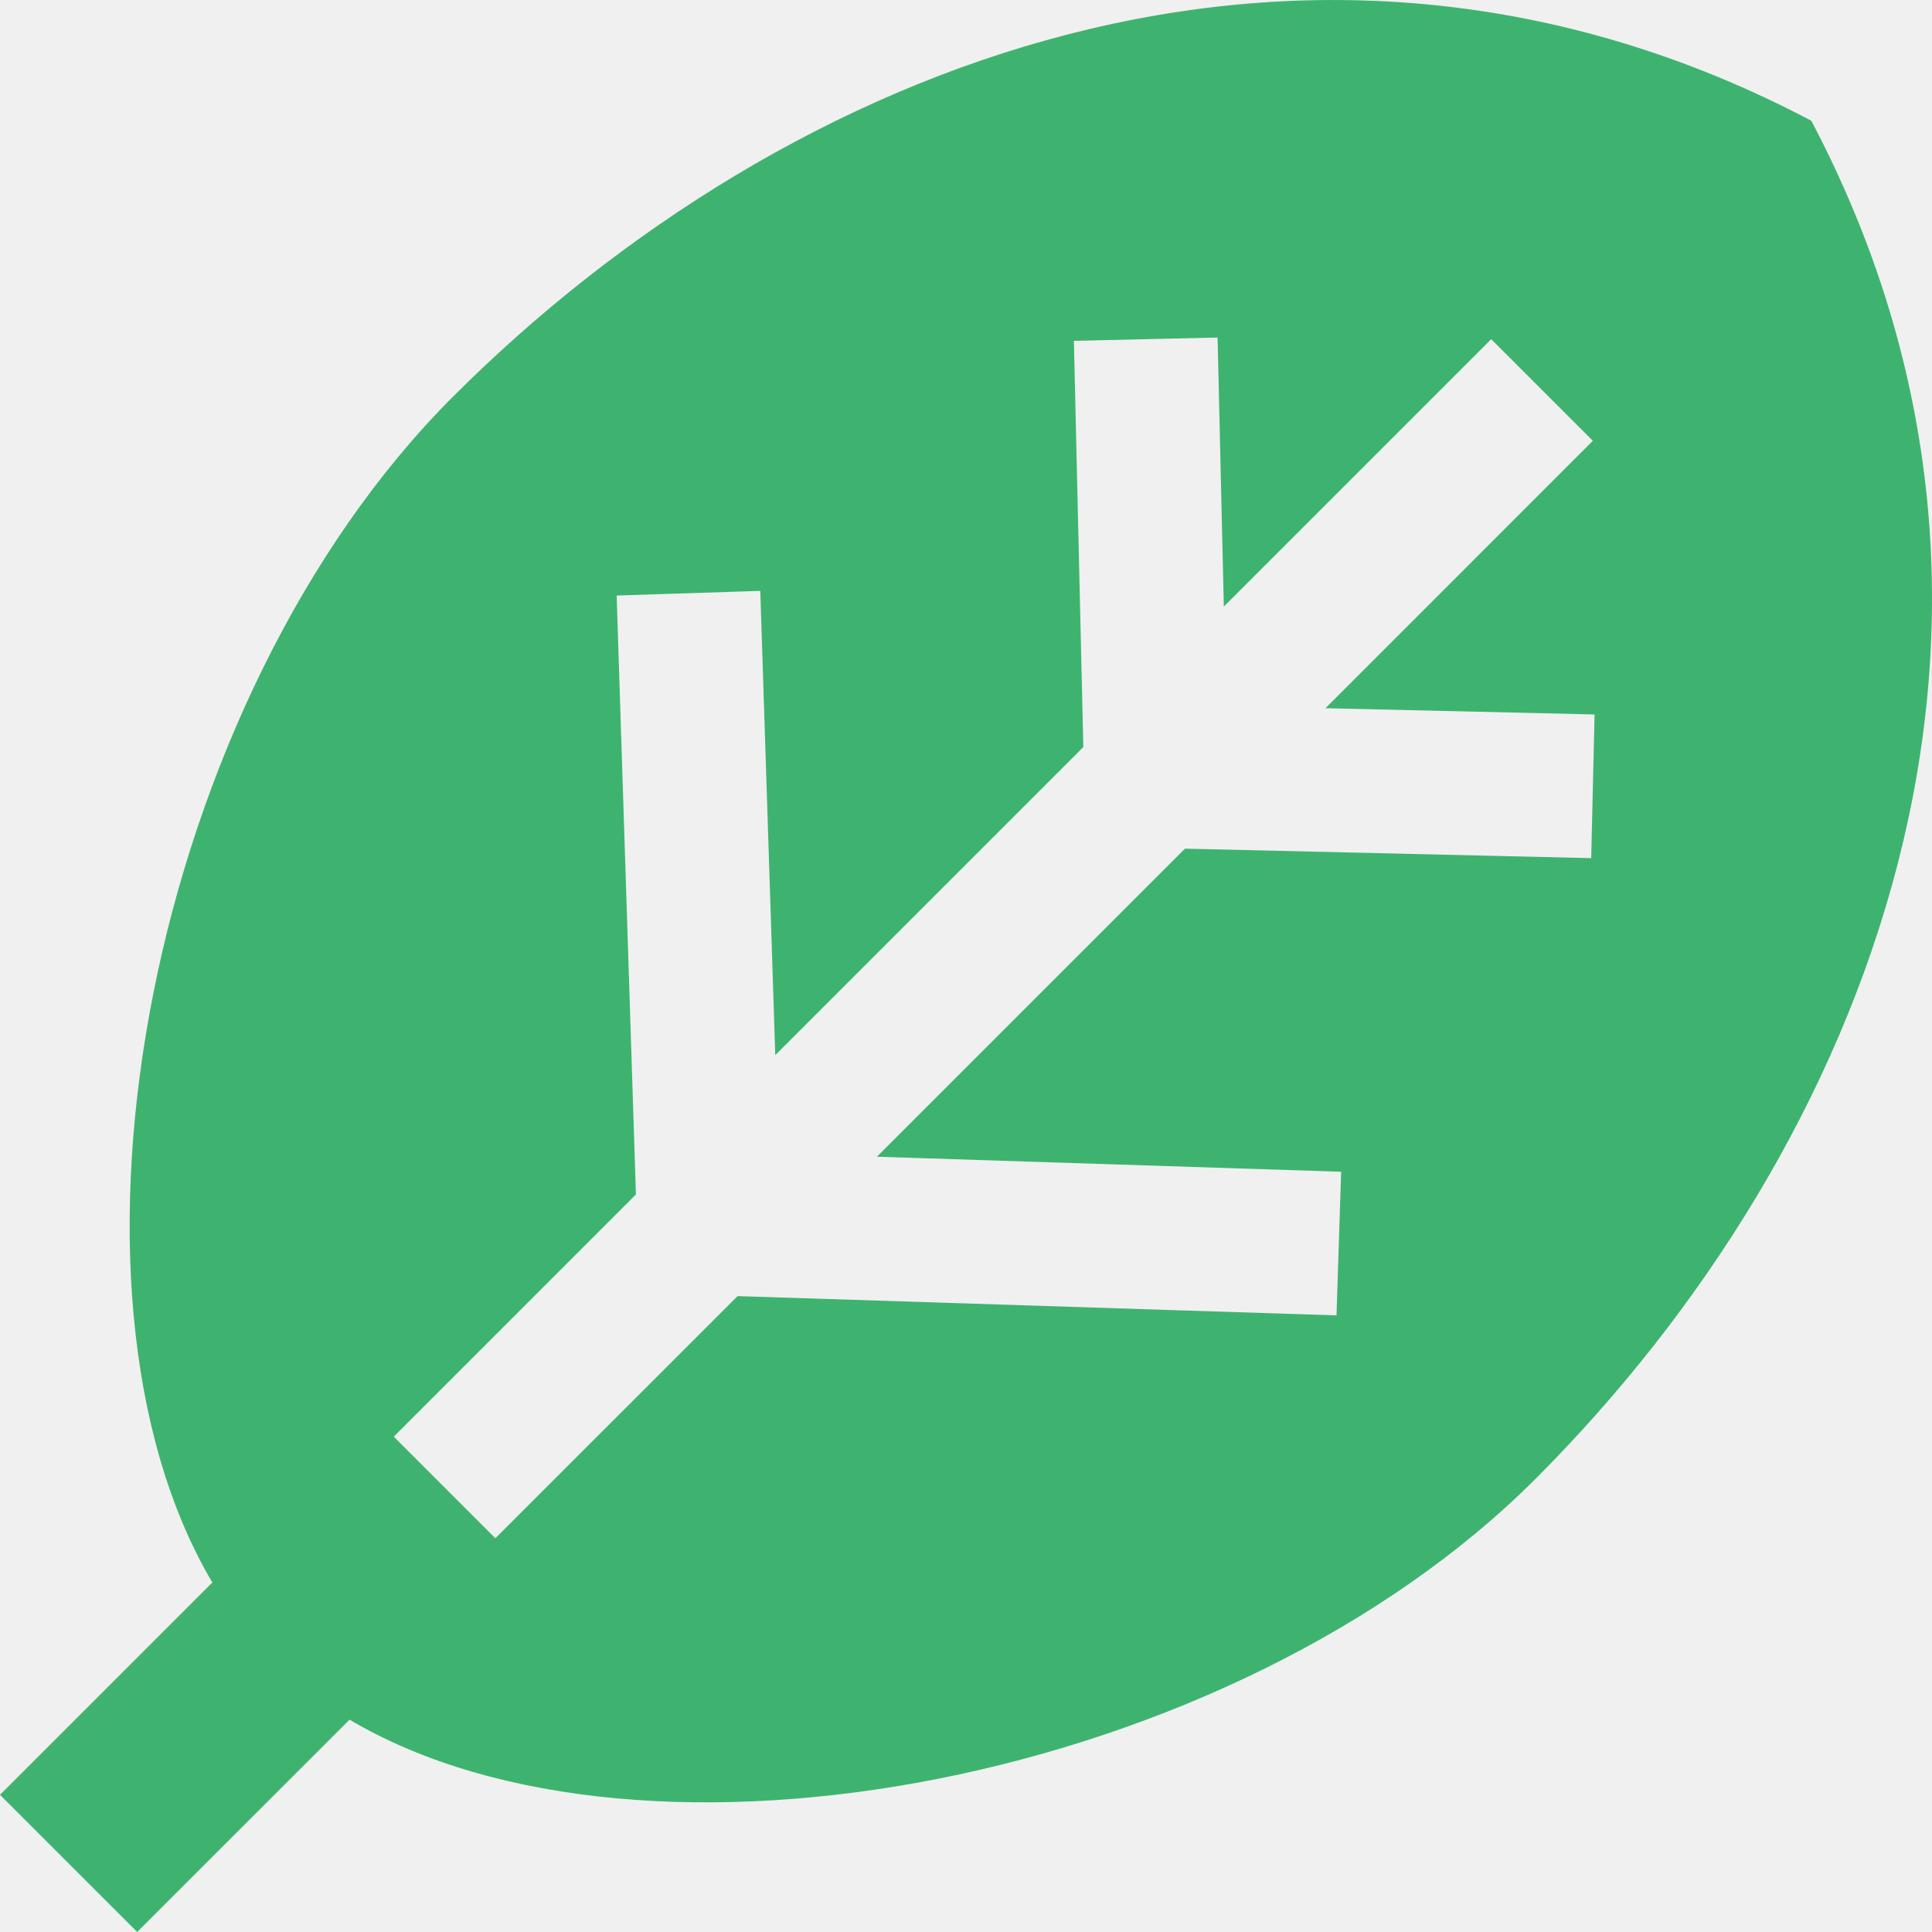
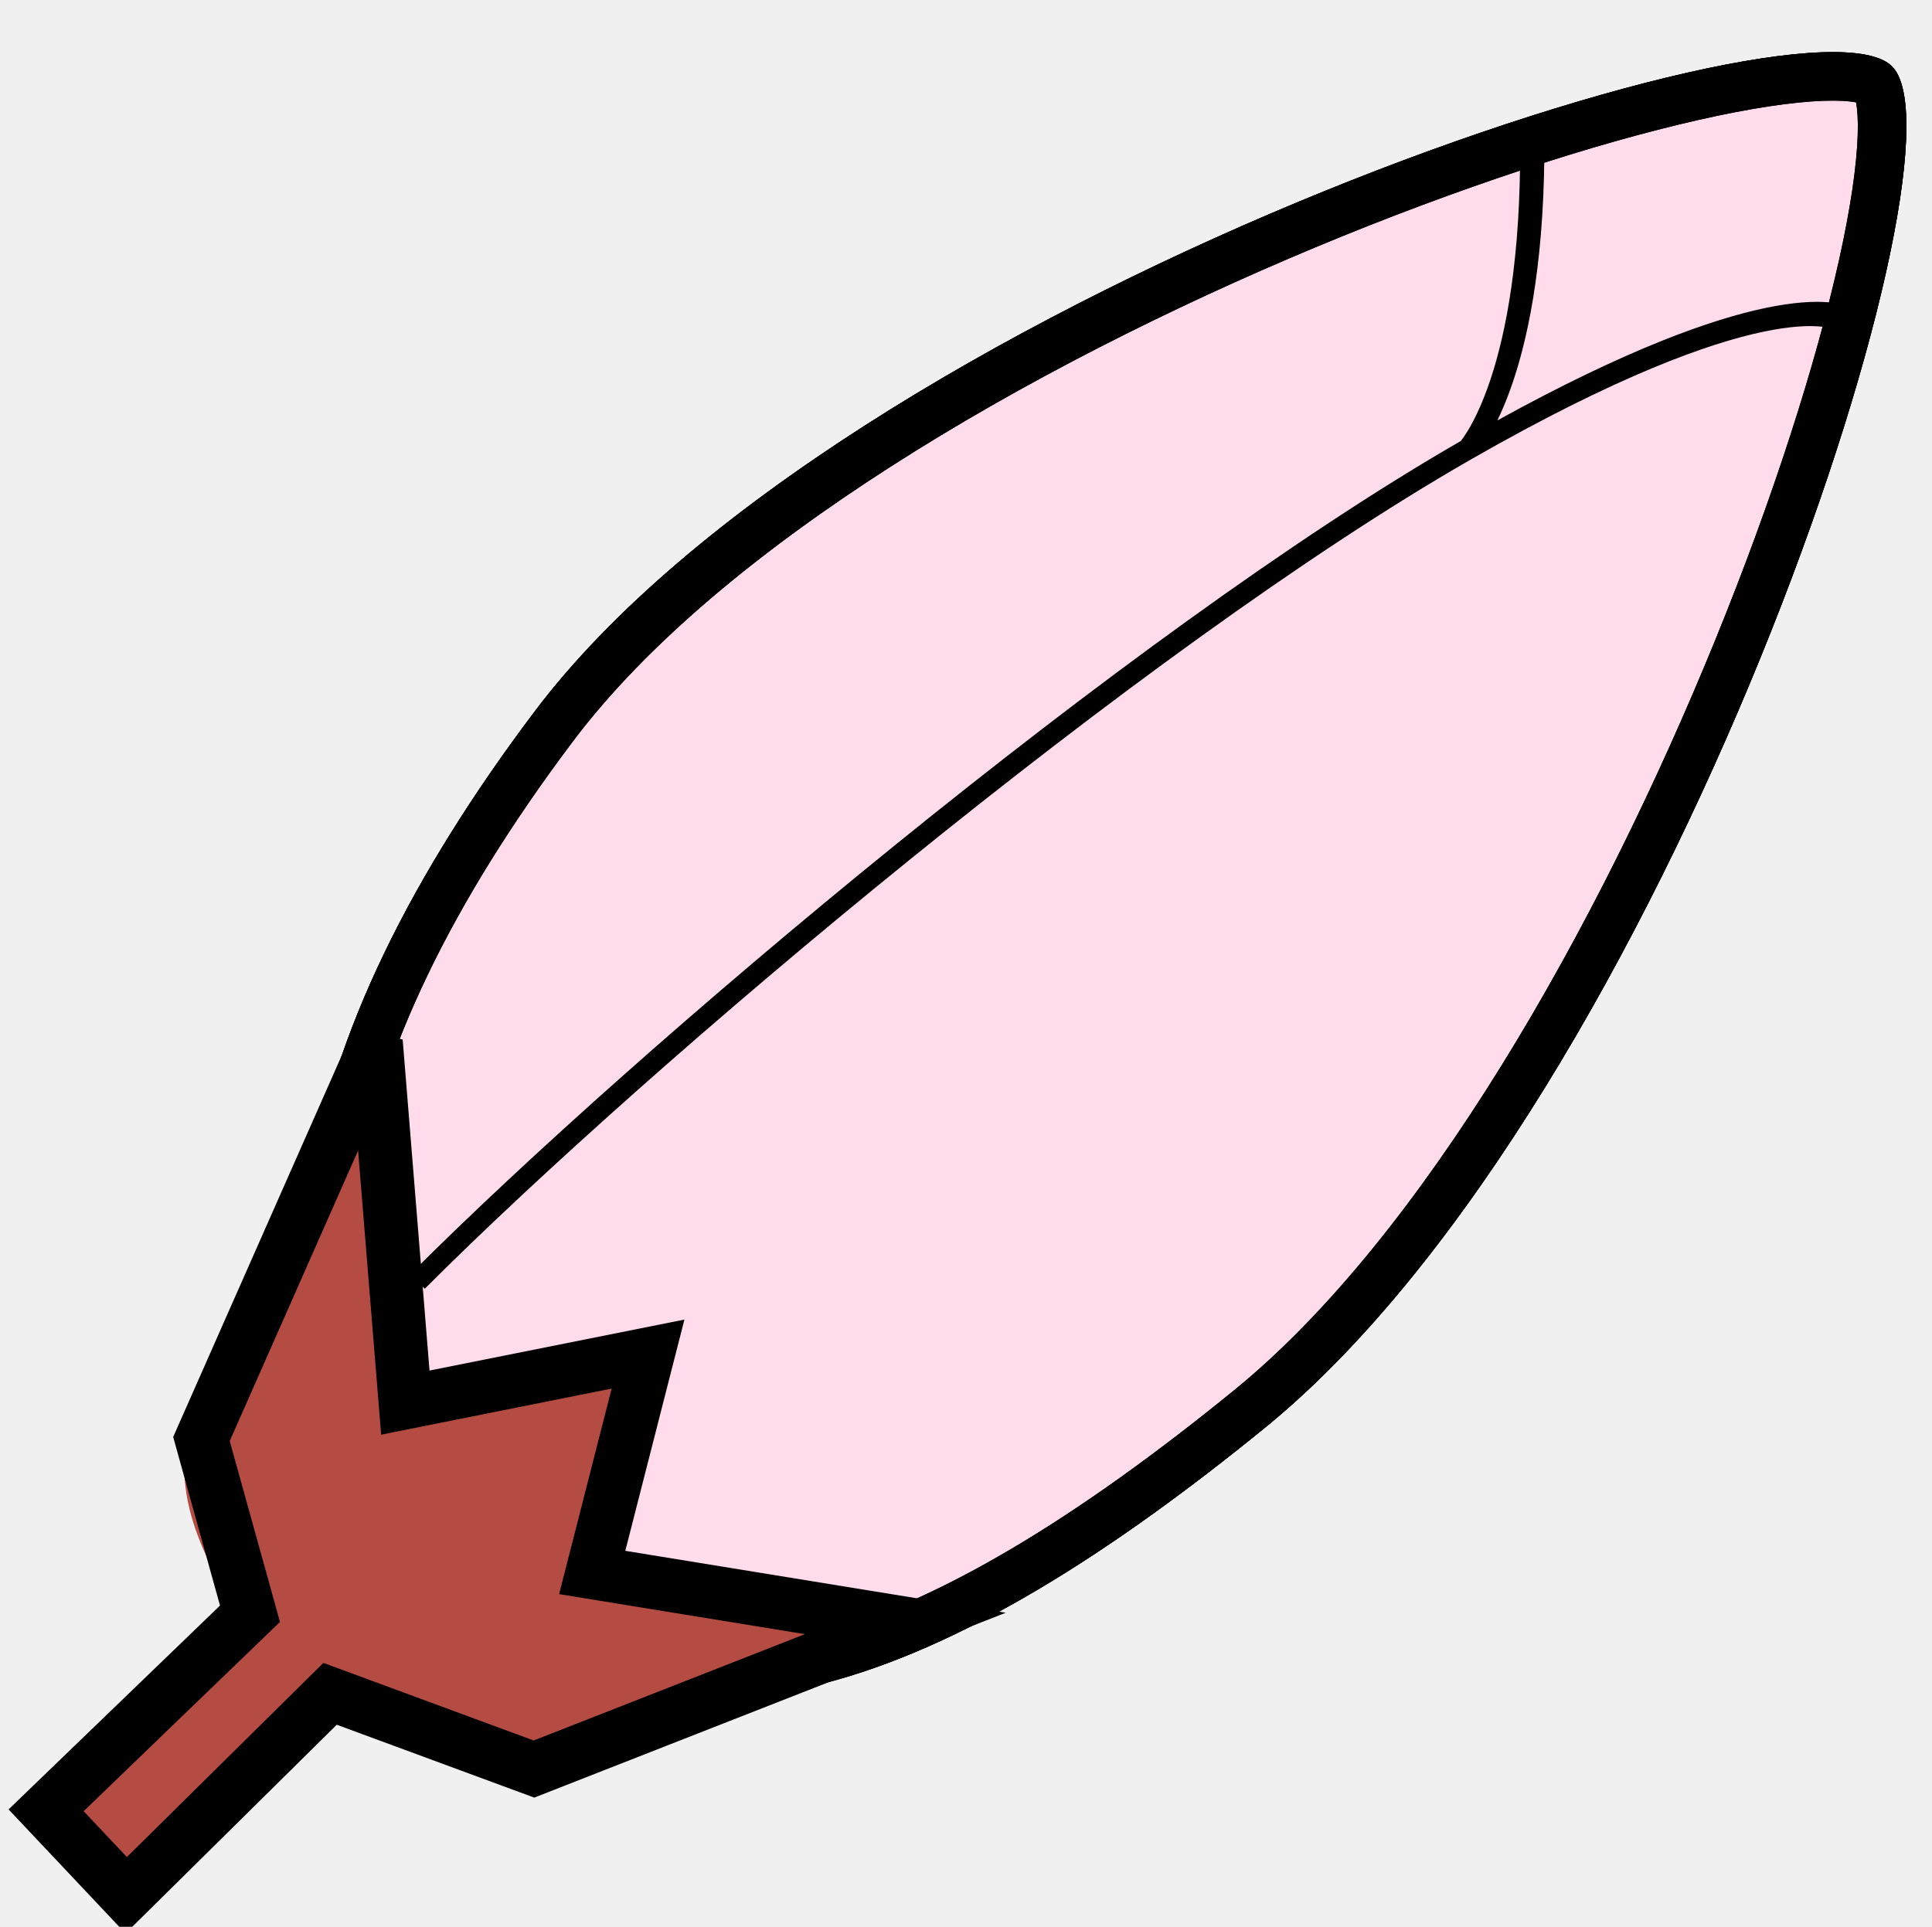
- <svg xmlns="http://www.w3.org/2000/svg" version="1.1" id="_x32_" x="0px" y="0px" width="512px" height="512px" viewBox="0 0 512 512" style="width: 32px; height: 32px; opacity: 1;" xml:space="preserve">
-   <style type="text/css">
- 
- 	.st0{fill:#4B4B4B;}
- 
- </style>
-   <g>
-     <path class="st0" d="M480.013,31.996c-133.453-70.359-271.75-15.094-360.016,73.172C39.606,185.574,10.044,341.339,56.278,419.37   l-56.281,56.281l36.359,36.344l56.281-56.266c78.031,46.219,233.797,16.672,314.188-63.718   C495.106,303.746,550.372,165.433,480.013,31.996z M421.685,227.417l-107.656-2.516l-81.641,81.641l123.031,3.984l-1.234,38.063   l-158.719-5.109l-64.188,64.172l-26.922-26.922l64.172-64.188l-5.109-158.719l38.063-1.234l3.969,123.031l81.641-81.641   l-2.5-107.656l38.078-0.875l1.656,71.297l70.859-70.859l26.938,26.922l-70.859,70.875l71.313,1.656L421.685,227.417z" style="fill: rgb(62, 179, 112);" />
+ <svg xmlns="http://www.w3.org/2000/svg" width="398" height="397" viewBox="0 0 398 397" fill="none">
+   <mask id="mask0_21_94" style="mask-type:alpha" maskUnits="userSpaceOnUse" x="0" y="0" width="398" height="397">
+     <rect width="398" height="397" fill="white" />
+   </mask>
+   <g mask="url(#mask0_21_94)">
+     <path d="M389.788 13.7C407.49 31.702 342.735 227.251 260.587 294.172C196.155 346.661 136.883 372.25 90.424 325.792C43.965 279.333 59.425 213.94 110.084 146.674C173.816 62.051 372.085 -4.301 389.788 13.7Z" fill="#FFDCEC" />
+     <path d="M110.084 146.674C173.816 62.051 372.086 -4.301 389.788 13.7L389.992 13.919C406.917 33.153 342.919 225.992 261.549 293.382L260.587 294.172C196.659 346.251 137.809 371.849 91.516 326.868L90.424 325.792C43.966 279.333 59.425 213.94 110.084 146.674ZM91.132 325.085C114.089 348.042 140.151 353.192 168.524 346.117C196.983 339.021 227.769 319.617 259.955 293.397C300.825 260.103 337.474 194.684 361.705 135.214C373.811 105.501 382.794 77.333 387.644 55.491C390.07 44.565 391.455 35.256 391.689 28.142C391.806 24.584 391.634 21.61 391.176 19.274C390.713 16.918 389.982 15.323 389.075 14.401C388.174 13.485 386.593 12.745 384.236 12.278C381.898 11.817 378.913 11.648 375.336 11.774C368.184 12.028 358.806 13.46 347.8 15.958C325.795 20.954 297.416 30.185 267.582 42.626C207.866 67.529 142.579 105.189 110.883 147.276C85.605 180.84 69.181 213.847 64.825 244.178C60.476 274.457 68.144 302.097 91.132 325.085Z" fill="black" />
+     <path d="M110.084 146.674C173.816 62.051 372.086 -4.301 389.788 13.7L389.992 13.919C406.917 33.153 342.919 225.992 261.549 293.382L260.587 294.172C196.659 346.251 137.809 371.849 91.516 326.868L90.424 325.792C43.966 279.333 59.425 213.94 110.084 146.674ZM97.496 318.721C118.002 339.227 140.729 343.772 166.346 337.385C192.825 330.782 222.35 312.423 254.272 286.419C293.306 254.62 329.259 190.993 353.37 131.818C365.336 102.451 374.143 74.775 378.858 53.54C381.226 42.879 382.485 34.176 382.694 27.847C382.796 24.726 382.627 22.515 382.356 21.084C380.94 20.821 378.749 20.658 375.655 20.768C369.297 20.994 360.532 22.297 349.792 24.735C328.402 29.591 300.522 38.64 271.045 50.933C211.602 75.722 148.245 112.627 118.072 152.69C93.26 185.636 77.789 217.222 73.734 245.457C69.753 273.174 76.681 297.906 97.496 318.721Z" fill="black" />
+     <path d="M110.084 146.674C173.816 62.051 372.085 -4.301 389.788 13.7L389.992 13.919C406.917 33.153 342.919 225.992 261.549 293.382L260.587 294.172C196.659 346.251 137.809 371.849 91.516 326.868L90.424 325.792C43.966 279.333 59.425 213.94 110.084 146.674ZM267.582 42.626C207.866 67.529 142.579 105.189 110.883 147.276C85.605 180.84 69.181 213.847 64.825 244.178C60.476 274.457 68.144 302.097 91.132 325.085L92.212 326.15L93.287 327.179C115.893 348.518 141.439 353.046 169.191 345.949C197.465 338.717 228.021 319.412 259.955 293.397L259.955 293.398L260.915 292.609L260.914 292.61C301.399 259.079 337.665 194.217 361.706 135.215C373.718 105.734 382.654 77.774 387.53 56.004C389.969 45.115 391.385 35.807 391.671 28.646C391.814 25.065 391.673 22.051 391.249 19.662C390.821 17.253 390.124 15.583 389.241 14.58L389.074 14.402C388.173 13.486 386.593 12.744 384.236 12.278C381.899 11.817 378.914 11.647 375.337 11.774C368.185 12.027 358.806 13.46 347.8 15.958C325.795 20.954 297.416 30.185 267.582 42.626ZM117.273 152.089C147.615 111.801 211.187 74.811 270.661 50.009C300.177 37.7 328.113 28.632 349.572 23.76C360.341 21.315 369.174 19.997 375.62 19.769C378.757 19.657 381.026 19.82 382.539 20.102L383.211 20.227L383.339 20.898C383.628 22.426 383.798 24.717 383.694 27.88C383.482 34.296 382.209 43.066 379.835 53.757C375.105 75.059 366.277 102.791 354.296 132.196C330.172 191.404 294.142 255.229 254.903 287.195C222.953 313.223 193.288 331.697 166.588 338.355C153.658 341.579 141.4 342.057 129.759 339.107C118.113 336.155 107.15 329.79 96.788 319.428C75.732 298.372 68.722 273.317 72.743 245.315C76.832 216.847 92.409 185.103 117.273 152.089ZM97.496 318.721C118.002 339.227 140.729 343.772 166.346 337.385C192.825 330.782 222.35 312.423 254.272 286.419C293.306 254.62 329.259 190.993 353.37 131.818C365.336 102.451 374.143 74.775 378.858 53.54C381.226 42.879 382.485 34.176 382.694 27.847C382.796 24.726 382.627 22.515 382.356 21.084C380.94 20.821 378.749 20.658 375.655 20.768C369.297 20.994 360.532 22.297 349.792 24.735C328.402 29.591 300.522 38.64 271.045 50.933C211.602 75.722 148.245 112.627 118.072 152.69C93.26 185.636 77.789 217.222 73.734 245.457C69.753 273.174 76.681 297.906 97.496 318.721Z" fill="black" />
+     <path d="M110.876 363.419L133.361 277.717L43.464 296.007L110.876 363.419Z" fill="#B44C43" />
+     <path d="M110.876 363.419L43.464 296.007L133.361 277.717L110.876 363.419ZM45.487 296.616L110.351 361.48L131.986 279.017L45.487 296.616Z" fill="black" />
+     <path d="M73.479 216.184L82.935 298.844L40.834 295.526L73.479 216.184Z" fill="#B44C43" />
+     <path d="M82.935 298.844L40.834 295.526L73.479 216.184L82.935 298.844ZM42.263 294.638L81.791 297.752L72.911 220.146L42.263 294.638Z" fill="black" />
+     <path d="M191.02 338.364L111.083 363.456L107.766 321.355L191.02 338.364Z" fill="#B44C43" />
+     <path d="M111.083 363.456L107.765 321.355L191.02 338.364L111.083 363.456ZM108.865 322.593L111.98 362.12L187.029 338.561L108.865 322.593Z" fill="#B44C43" />
+     <path d="M71.731 310.574L88.876 327.719L27.091 389.504L9.946 372.359L71.731 310.574Z" fill="#B44C43" />
+     <path d="M88.876 327.719L27.091 389.504L9.946 372.359L71.731 310.574L88.876 327.719ZM11.36 372.359L27.091 388.09L87.462 327.719L71.731 311.988L11.36 372.359Z" fill="black" />
+     <path d="M317.642 32.185C317.437 55.592 314.055 70.812 310.638 80.275C309.542 83.309 308.441 85.752 307.441 87.685C334.789 72.496 352.514 66.283 363.618 63.951C369.559 62.703 373.614 62.565 376.233 62.764C377.542 62.864 378.49 63.047 379.133 63.217C379.454 63.302 379.698 63.383 379.873 63.449C379.96 63.482 380.03 63.51 380.083 63.533C380.11 63.545 380.132 63.556 380.151 63.564C380.16 63.568 380.168 63.572 380.176 63.575C380.179 63.577 380.183 63.579 380.186 63.581L380.191 63.583C380.19 63.588 380.134 63.672 378.926 65.43C377.673 67.256 377.661 67.278 377.662 67.279L377.666 67.28C377.668 67.281 377.67 67.282 377.672 67.283L377.675 67.285C377.664 67.28 377.639 67.269 377.599 67.254C377.514 67.223 377.362 67.171 377.135 67.111C376.682 66.991 375.927 66.839 374.813 66.754C372.584 66.585 368.904 66.684 363.295 67.862C352.065 70.22 333.143 76.892 302.779 94.304C234.936 133.206 133.505 218.945 87.611 264.839L85.224 262.451C131.231 216.445 232.745 130.586 301.19 91.218C301.23 91.169 301.279 91.114 301.328 91.05C301.618 90.679 302.068 90.062 302.627 89.159C303.746 87.353 305.308 84.395 306.906 79.97C310.105 71.112 313.44 56.388 313.642 33.304L317.642 32.185ZM377.676 67.285L377.679 67.287C377.679 67.287 377.676 67.286 377.675 67.285L377.676 67.285Z" fill="black" />
+     <path d="M318.142 32.046C317.937 55.493 314.548 70.775 311.104 80.314C310.21 82.79 309.308 84.88 308.46 86.626C335.194 71.879 352.637 65.776 363.659 63.462C369.641 62.206 373.742 62.063 376.41 62.266C377.743 62.367 378.715 62.555 379.382 62.731C379.714 62.819 379.971 62.904 380.157 62.973C380.249 63.008 380.325 63.039 380.384 63.065C380.416 63.078 380.444 63.092 380.459 63.099C380.462 63.101 380.467 63.102 380.472 63.104C380.476 63.106 380.482 63.109 380.489 63.112C380.489 63.112 380.49 63.113 380.492 63.114L380.501 63.118L380.503 63.119L380.507 63.121L380.726 63.23L380.685 63.51C380.673 63.591 380.645 63.655 380.637 63.671C380.626 63.696 380.614 63.715 380.609 63.724C380.599 63.742 380.59 63.757 380.587 63.763C380.578 63.777 380.566 63.794 380.554 63.812C380.528 63.851 380.481 63.919 380.398 64.04C380.233 64.282 379.917 64.744 379.313 65.623C378.687 66.536 378.37 66.997 378.211 67.23C378.132 67.346 378.093 67.403 378.075 67.43C378.064 67.446 378.066 67.444 378.071 67.435C378.073 67.432 378.077 67.426 378.082 67.417C378.086 67.41 378.097 67.39 378.109 67.365C378.116 67.35 378.15 67.276 378.159 67.183C378.165 67.128 378.163 67.055 378.134 66.984C378.104 66.911 378.056 66.867 378.019 66.841L377.941 66.936L377.603 67.407L377.39 67.76L377.388 67.76L377.589 67.426L377.54 67.495L377.479 67.59L377.379 67.755L377.374 67.753L377.314 67.73C377.241 67.703 377.1 67.654 376.886 67.597C376.456 67.484 375.726 67.336 374.635 67.253C372.456 67.088 368.821 67.182 363.254 68.351C352.105 70.692 333.247 77.332 302.921 94.721C235.155 133.58 133.777 219.27 87.909 265.137L87.508 265.538L84.525 262.554L84.926 262.153C130.933 216.146 232.411 130.308 300.93 90.867C300.94 90.855 300.953 90.842 300.969 90.821C301.242 90.472 301.677 89.876 302.222 88.995C303.313 87.233 304.856 84.318 306.44 79.932C309.611 71.149 312.94 56.487 313.142 33.444L313.146 32.964L318.146 31.566L318.142 32.046ZM314.135 33.645C313.891 56.494 310.576 71.137 307.372 80.008C305.76 84.472 304.178 87.472 303.032 89.322C302.459 90.248 301.994 90.887 301.688 91.279C301.641 91.339 301.55 91.447 301.542 91.458L301.453 91.567L301.334 91.636C233.162 130.846 132.091 216.273 85.925 262.349L87.715 264.14C133.823 218.123 234.915 132.719 302.636 93.886C333.039 76.452 352.026 69.748 363.335 67.373C368.986 66.186 372.713 66.083 374.99 66.256C376.129 66.342 376.908 66.498 377.385 66.624C377.447 66.641 377.504 66.657 377.556 66.673C377.739 66.404 378.042 65.963 378.54 65.238C378.992 64.579 379.282 64.156 379.469 63.884C379.317 63.831 379.124 63.768 378.883 63.704C378.264 63.54 377.34 63.361 376.055 63.263C373.485 63.068 369.477 63.201 363.577 64.44C352.549 66.756 334.885 72.94 307.575 88.107L306.389 88.767L307.009 87.568C307.995 85.663 309.085 83.246 310.172 80.237C313.538 70.914 316.89 55.899 317.136 32.805L314.135 33.645ZM377.359 67.747C377.359 67.747 377.361 67.748 377.363 67.749C377.362 67.748 377.36 67.748 377.359 67.747Z" fill="black" />
+     <path d="M95.771 306.002C105.292 315.522 111.806 326.212 114.657 335.779C117.515 345.368 116.664 353.698 111.681 358.681C106.698 363.664 98.368 364.515 88.779 361.657C79.212 358.806 68.522 352.292 59.002 342.771C49.481 333.251 42.967 322.561 40.116 312.994C37.258 303.405 38.109 295.075 43.092 290.092C48.075 285.109 56.406 284.258 65.994 287.116C75.561 289.967 86.251 296.481 95.771 306.002Z" fill="#B44C43" stroke="#B44C43" />
+     <path d="M82.483 214.596L88.028 282.994L140.312 272.539L128.197 319.943L205.307 332.496L110.054 369.85L69.252 354.791L25.873 397.654L2.471 372.833L45.885 330.967L36.204 296.115L72.927 212.979L82.483 214.596ZM46.795 296.884L57.115 334.031L16.529 373.167L26.126 383.346L66.748 343.208L109.945 359.15L167.693 336.504L115.803 328.057L126.687 285.462L78.971 295.005L74.109 235.049L46.795 296.884Z" fill="black" />
+     <path d="M82.566 214.103L82.95 214.168L88.481 282.394L140.993 271.893L128.816 319.537L207.187 332.296L110.06 370.385L109.881 370.318L69.377 355.369L25.86 398.37L1.768 372.816L45.323 330.812L35.675 296.077L35.747 295.913L72.627 212.422L82.566 214.103ZM36.733 296.153L46.366 330.833L46.446 331.12L3.173 372.85L25.886 396.938L69.127 354.212L69.425 354.322L110.047 369.314L203.426 332.695L127.577 320.349L139.63 273.185L87.575 283.595L82.017 215.023L73.227 213.537L36.733 296.153ZM74.607 235.009L79.423 294.404L127.368 284.815L116.422 327.65L169.574 336.304L109.951 359.686L109.772 359.619L66.873 343.786L26.113 384.062L15.826 373.15L56.554 333.877L46.266 296.846L46.338 296.682L73.652 234.847L74.607 235.009ZM47.324 296.922L57.597 333.897L57.677 334.185L17.231 373.184L26.139 382.63L66.623 342.629L66.921 342.739L109.938 358.615L165.812 336.703L115.183 328.462L126.005 286.107L78.518 295.605L73.77 237.052L47.324 296.922Z" fill="black" />
  </g>
</svg>
